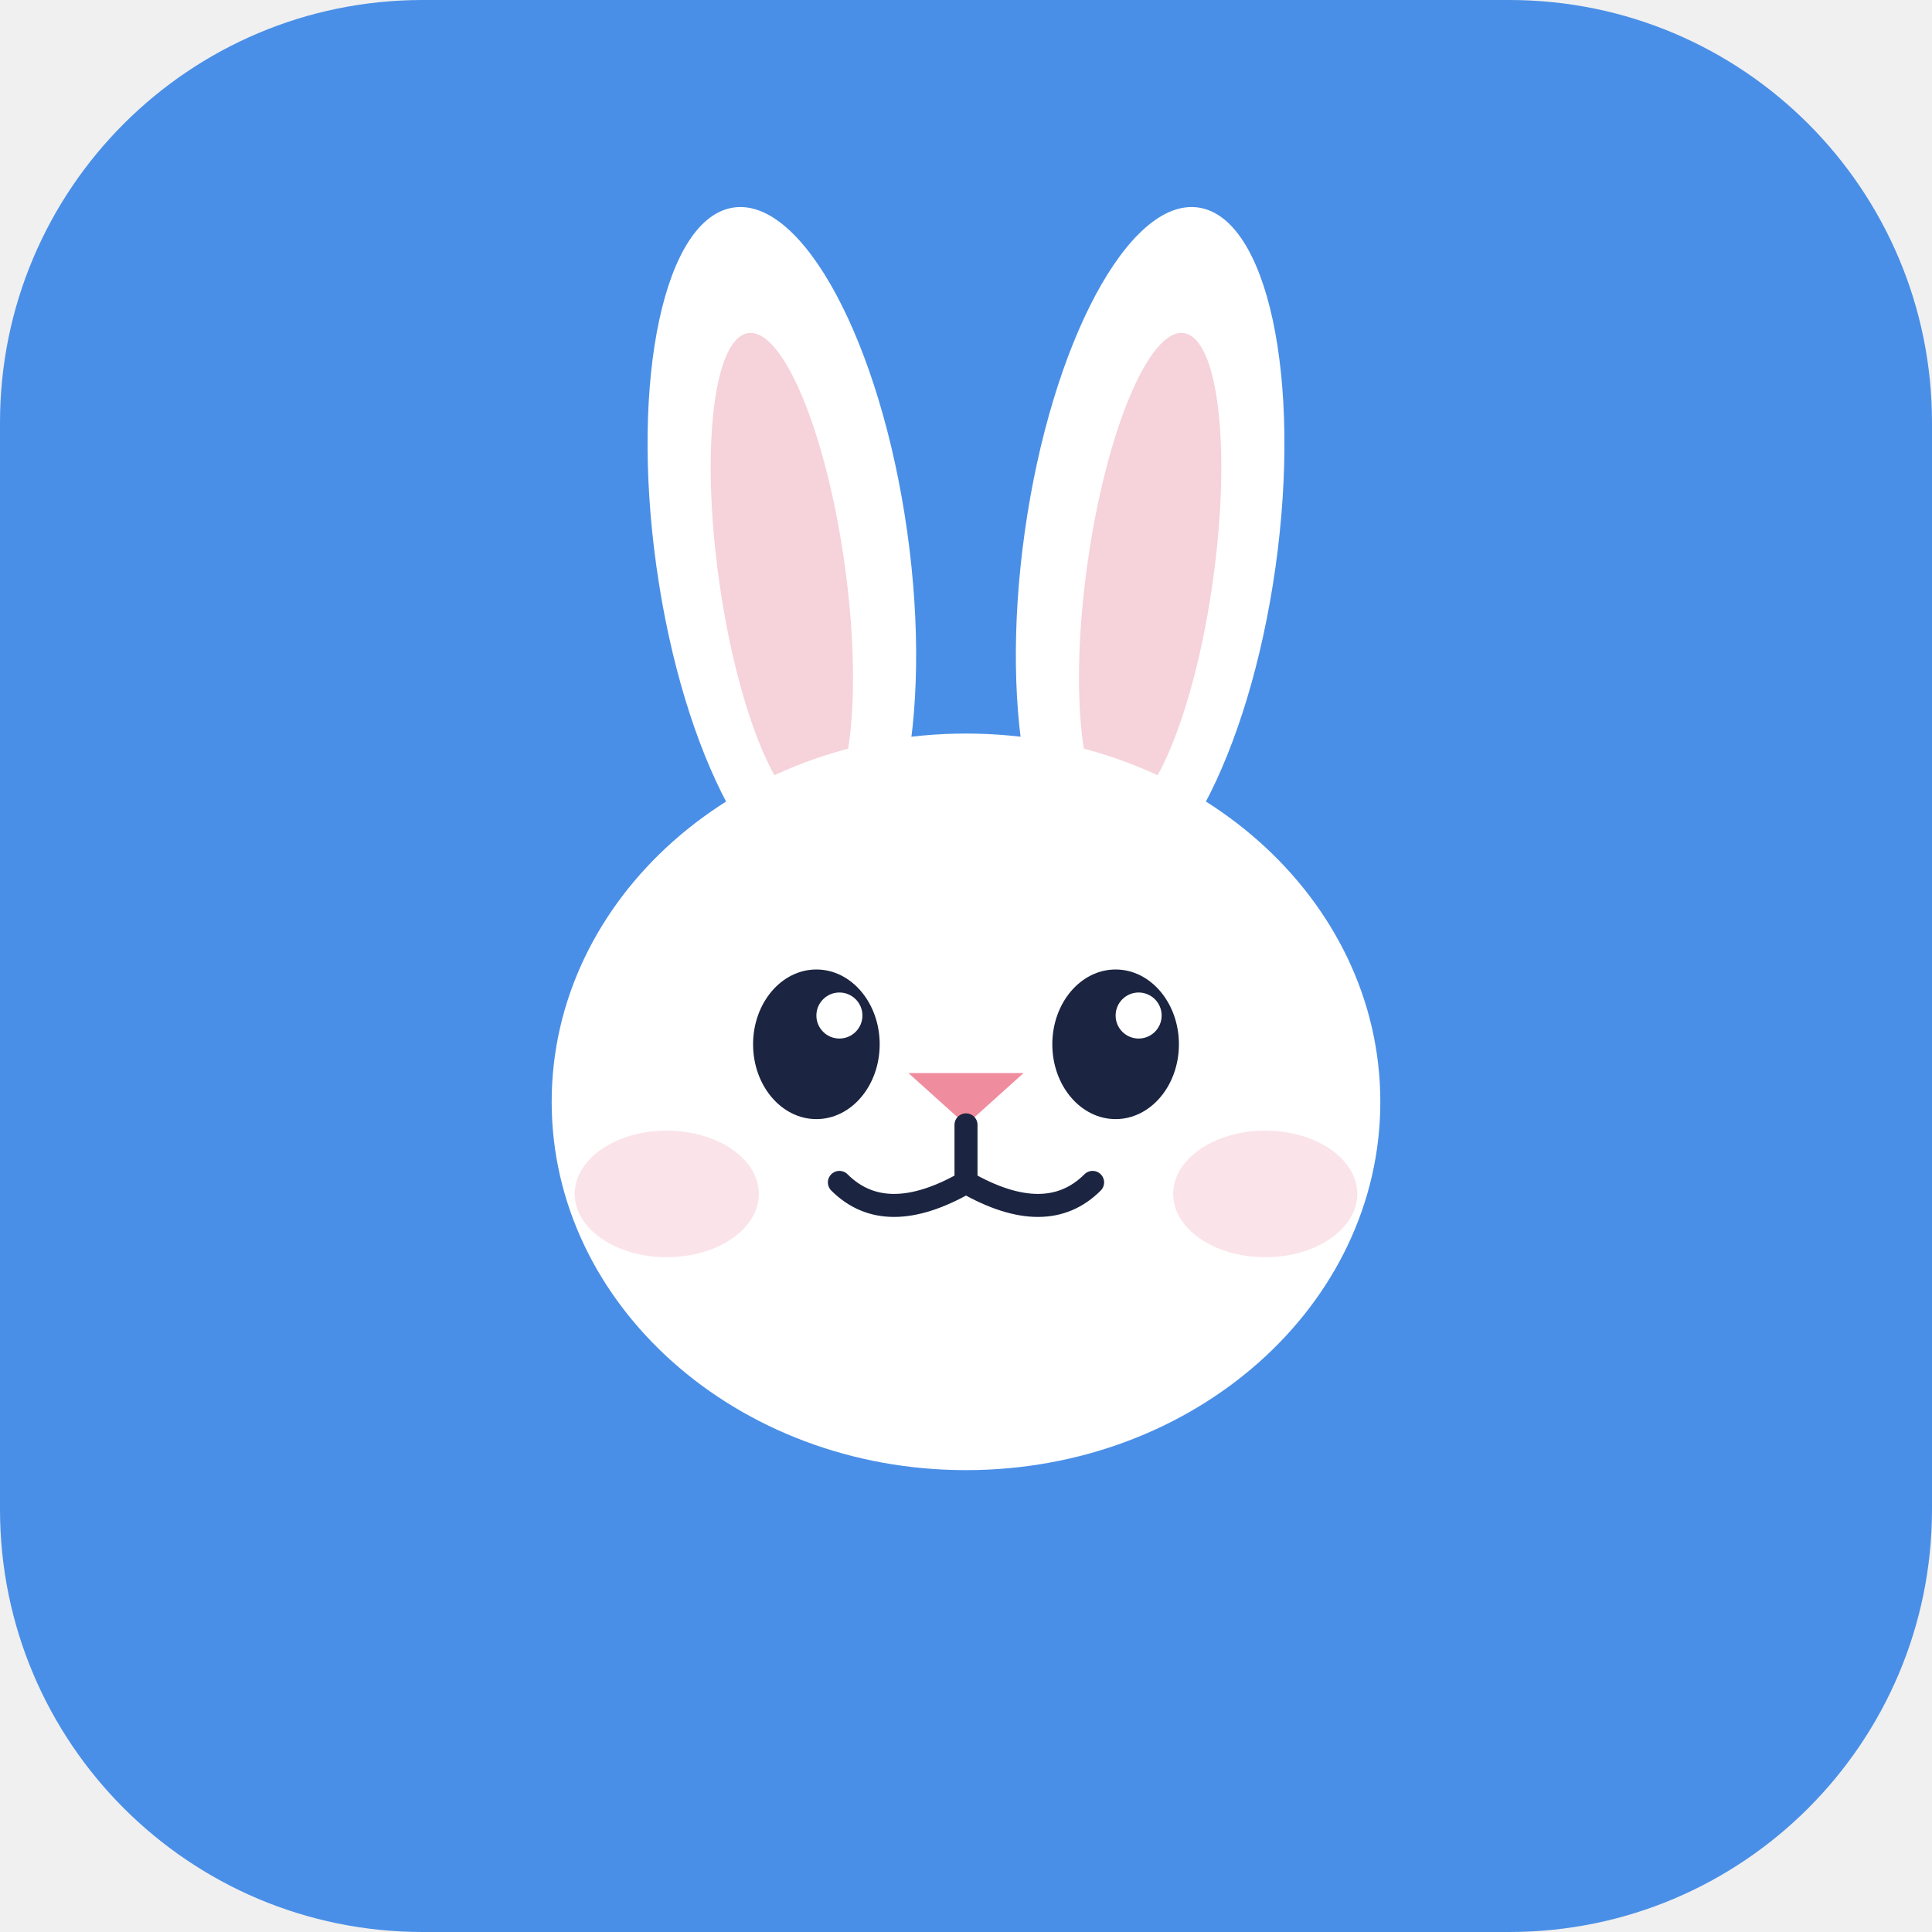
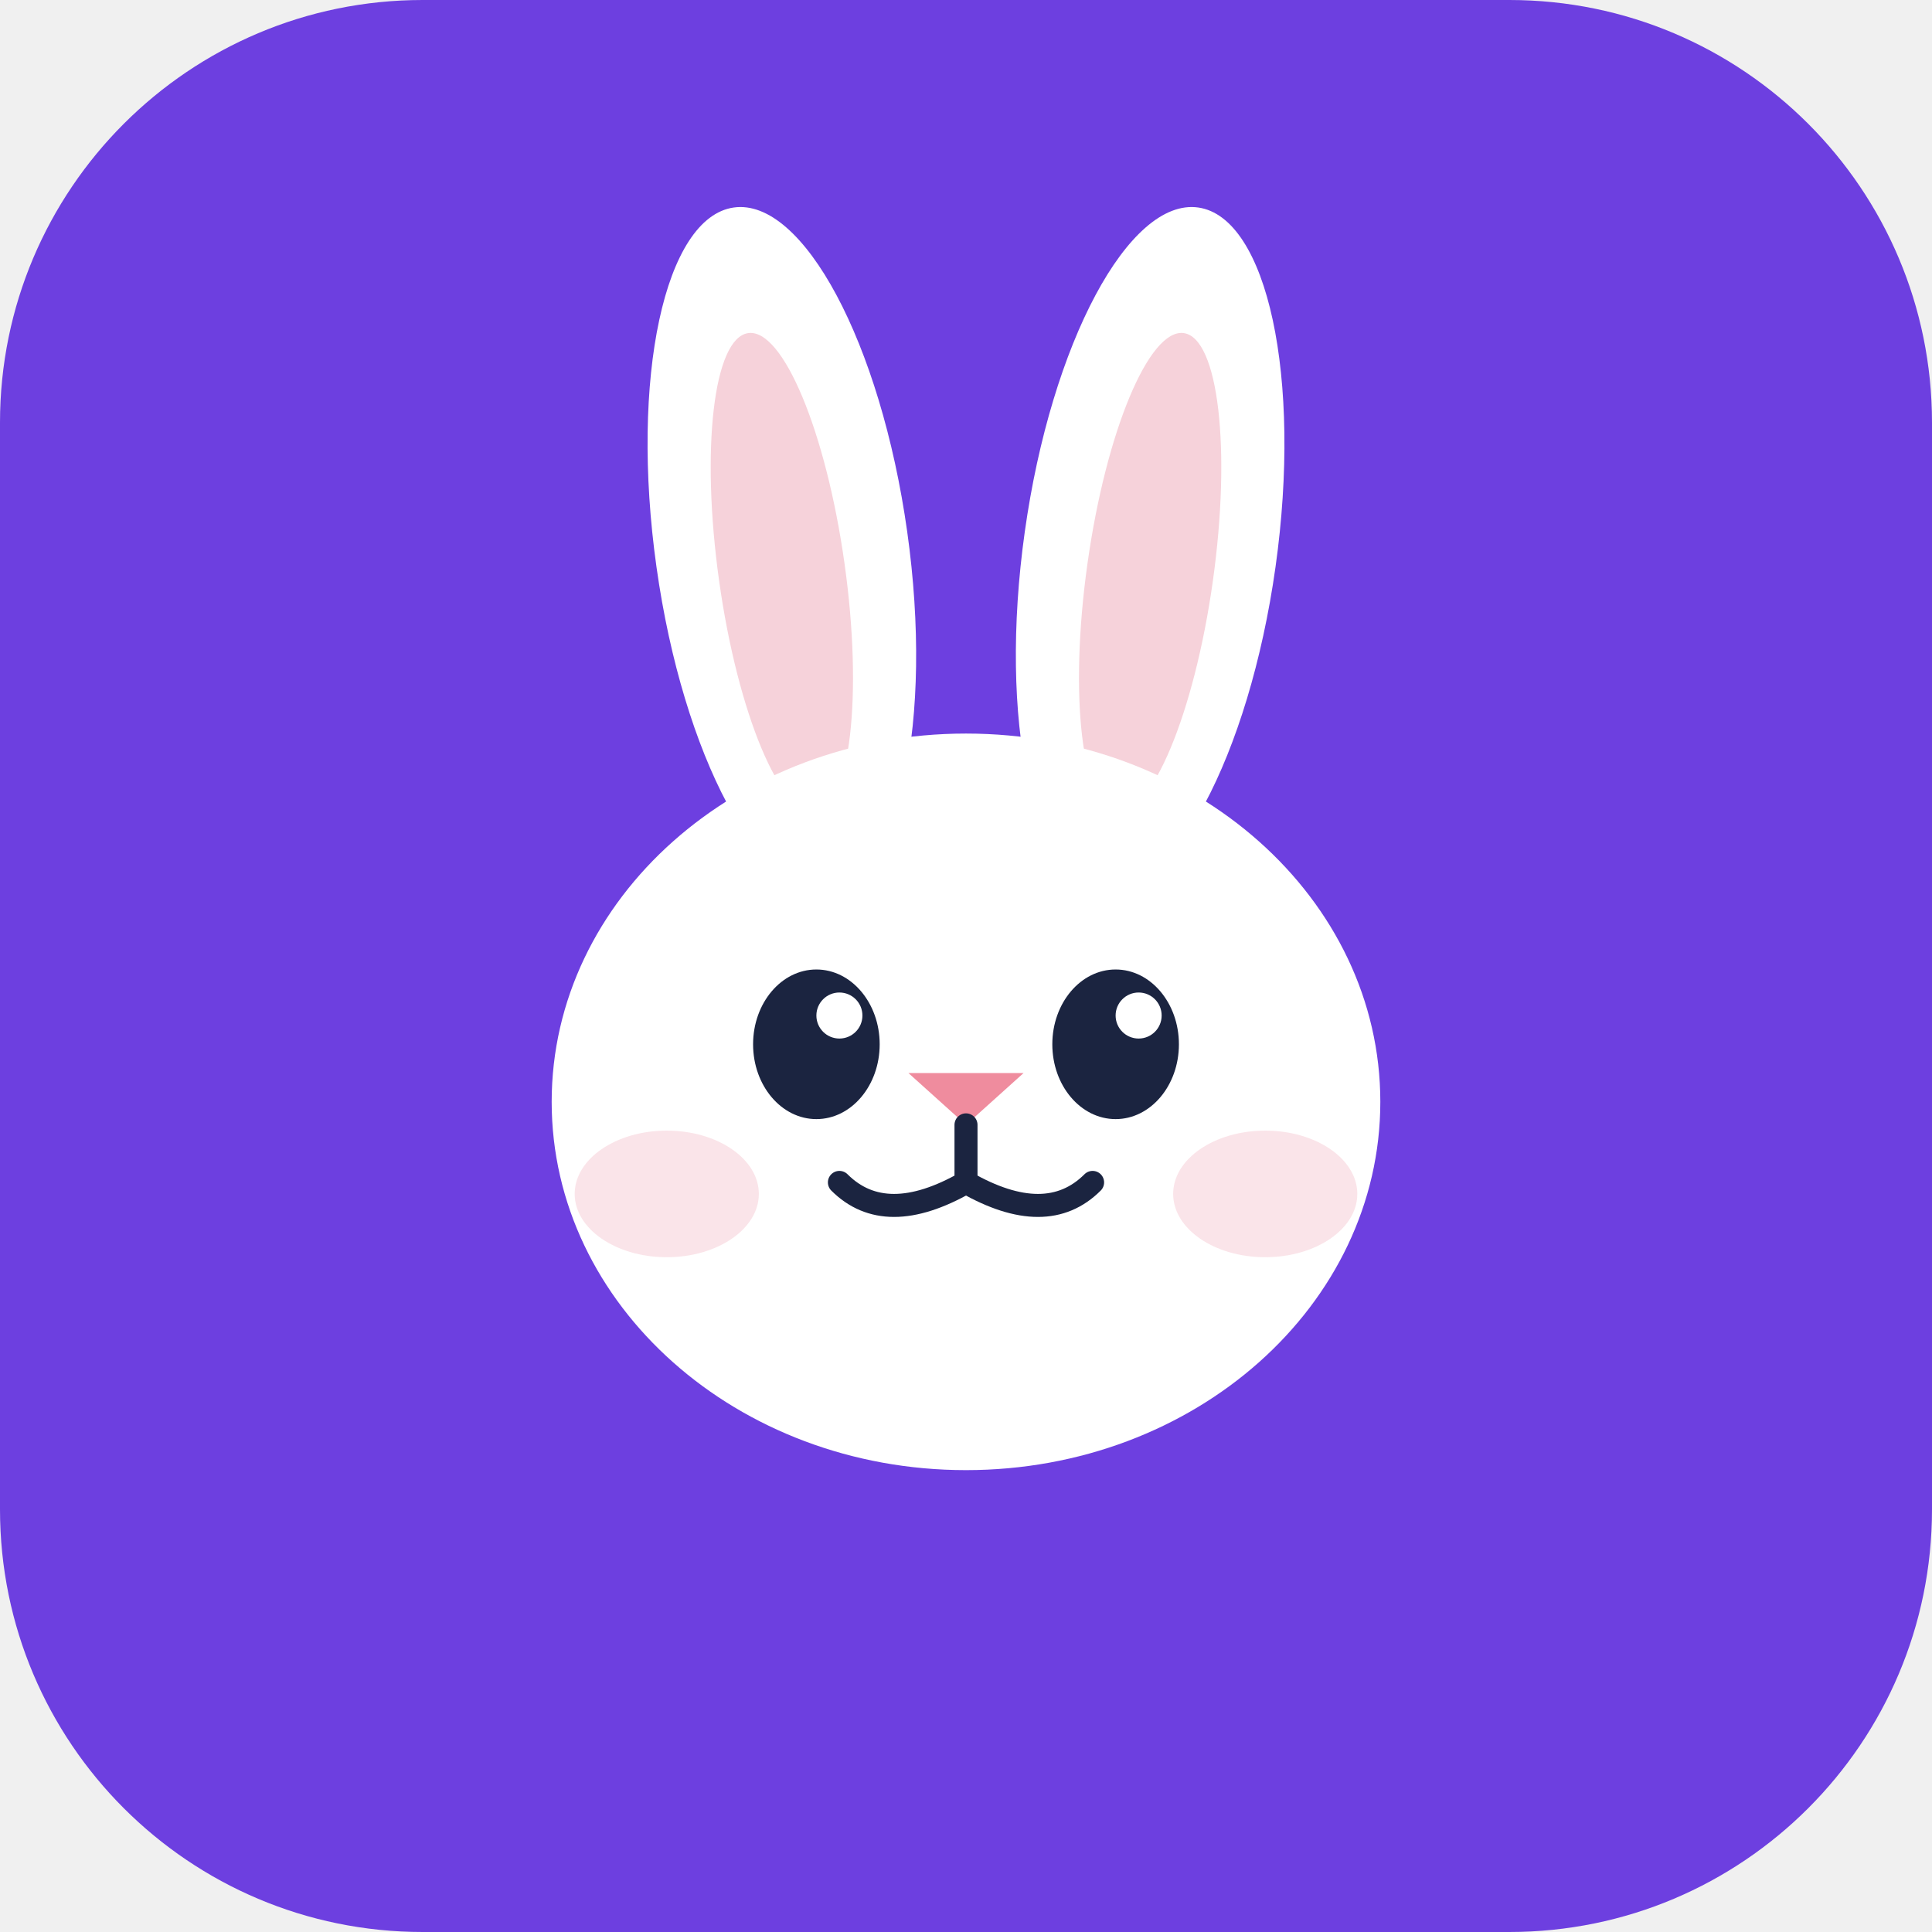
<svg xmlns="http://www.w3.org/2000/svg" viewBox="0 0 512 512" width="512" height="512">
-   <rect width="512" height="512" rx="112" fill="#4a8fe7" />
+   <rect width="512" height="512" rx="112" fill="#6d3fe0" />
  <g transform="translate(256 292) scale(3.05) translate(-60 -82)">
    <ellipse cx="44" cy="34" rx="11" ry="30" fill="#ffffff" transform="rotate(-8 44 34)" />
    <ellipse cx="44" cy="36" rx="5.5" ry="21" fill="#f6d2da" transform="rotate(-8 44 36)" />
    <ellipse cx="76" cy="34" rx="11" ry="30" fill="#ffffff" transform="rotate(8 76 34)" />
    <ellipse cx="76" cy="36" rx="5.5" ry="21" fill="#f6d2da" transform="rotate(8 76 36)" />
    <ellipse cx="60" cy="82" rx="36" ry="32" fill="#ffffff" />
    <ellipse cx="34" cy="90" rx="8" ry="5.5" fill="#f9dde3" opacity=".8" />
    <ellipse cx="86" cy="90" rx="8" ry="5.5" fill="#f9dde3" opacity=".8" />
    <ellipse cx="47" cy="77" rx="5.5" ry="6.5" fill="#1b2440" />
    <ellipse cx="73" cy="77" rx="5.5" ry="6.5" fill="#1b2440" />
    <circle cx="49" cy="74.5" r="2" fill="#fff" />
    <circle cx="75" cy="74.5" r="2" fill="#fff" />
    <path d="M60 84 l-5 -4.5 h10 z" fill="#ef8c9e" />
    <g stroke="#1b2440" stroke-width="2" stroke-linecap="round" fill="none">
      <path d="M60 84 v5" />
      <path d="M60 89 q-7 4 -11 0" />
      <path d="M60 89 q7 4 11 0" />
    </g>
  </g>
</svg>
